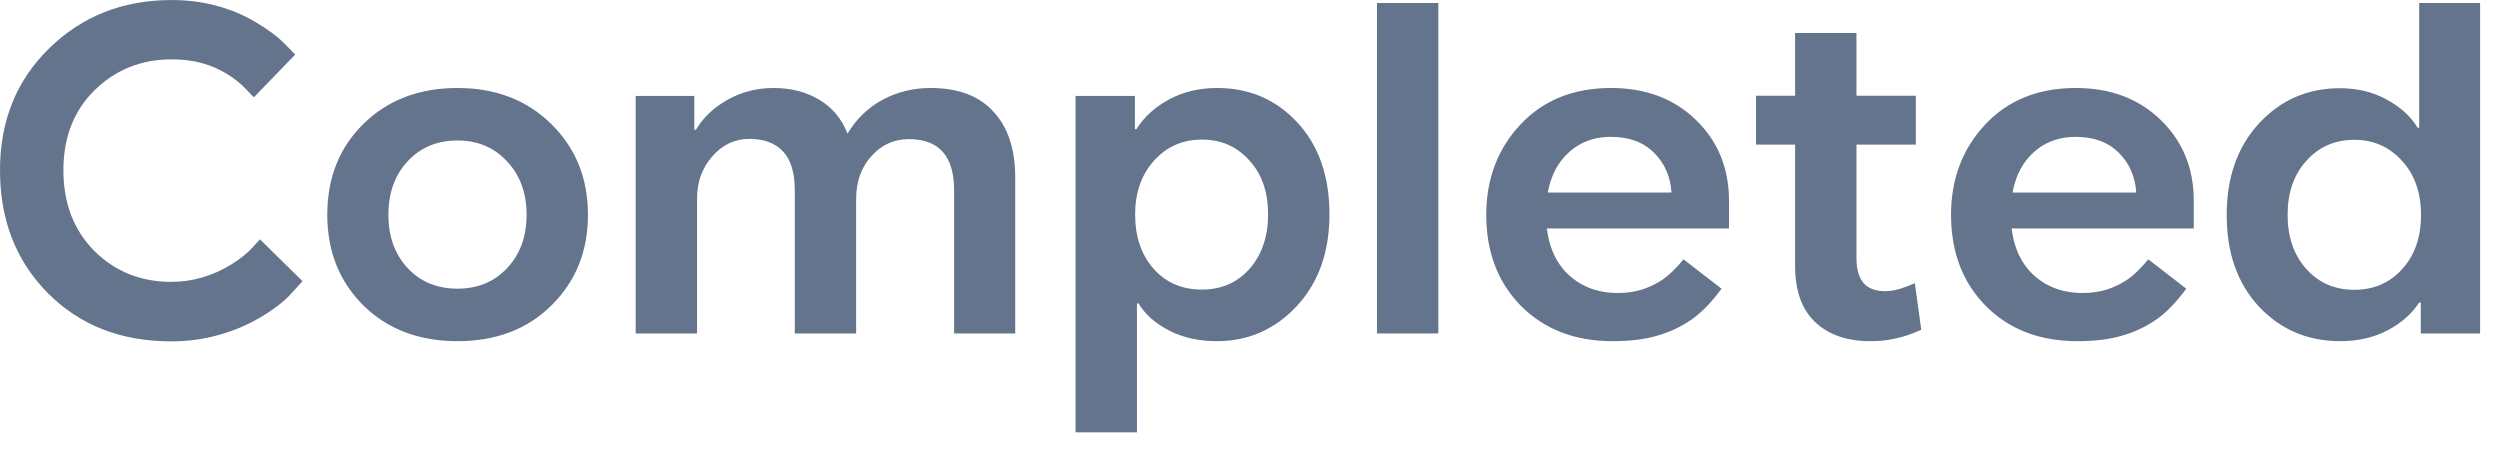
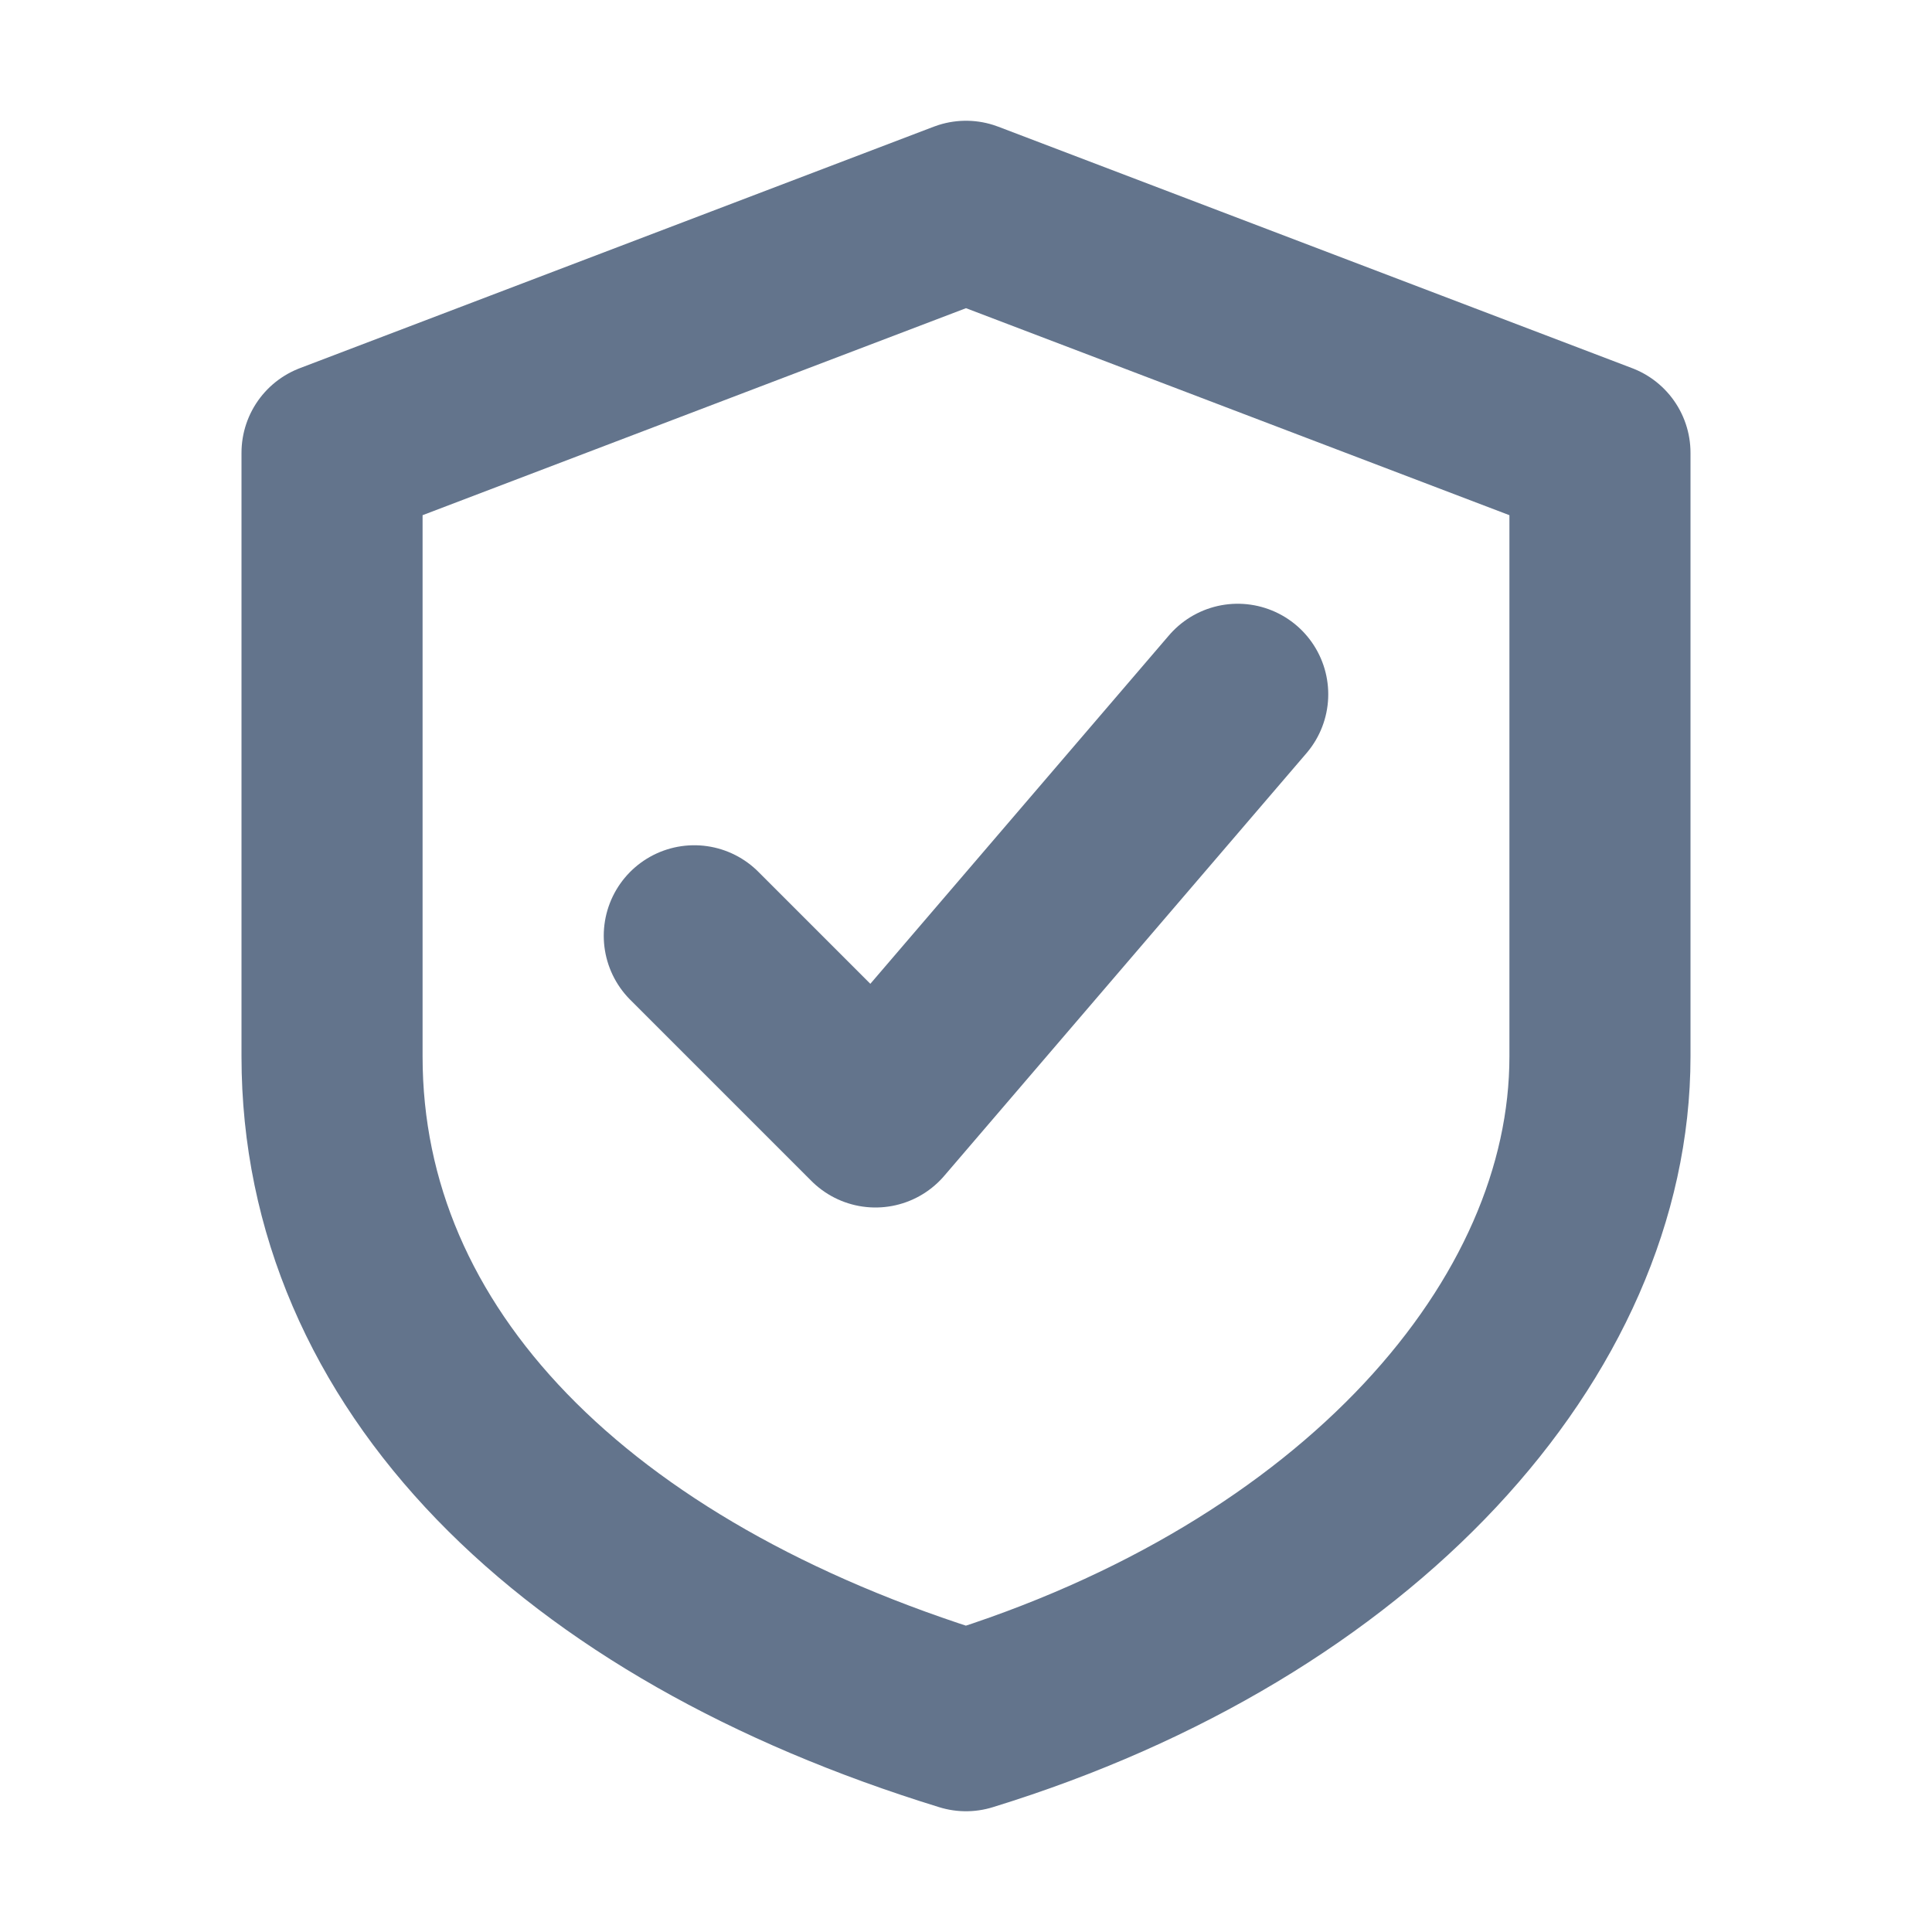
- <svg xmlns="http://www.w3.org/2000/svg" width="77" height="14" viewBox="0 0 77 14" fill="none">
-   <path d="M5.271 10.514C3.727 10.514 2.462 10.02 1.477 9.031C0.493 8.041 0 6.779 0 5.244C0 3.722 0.507 2.469 1.519 1.485C2.532 0.495 3.79 0.001 5.292 0.001C5.768 0.001 6.226 0.059 6.664 0.176C7.103 0.292 7.509 0.463 7.882 0.687C8.26 0.911 8.557 1.132 8.771 1.352C8.986 1.571 9.093 1.681 9.093 1.681L7.819 2.997C7.819 2.997 7.74 2.915 7.581 2.752C7.427 2.584 7.234 2.427 7 2.283C6.767 2.138 6.51 2.026 6.23 1.947C5.95 1.867 5.635 1.828 5.285 1.828C4.357 1.828 3.568 2.143 2.919 2.773C2.275 3.403 1.953 4.226 1.953 5.244C1.953 6.261 2.271 7.089 2.905 7.729C3.545 8.363 4.333 8.681 5.271 8.681C5.612 8.681 5.936 8.634 6.244 8.541C6.557 8.447 6.849 8.317 7.119 8.149C7.395 7.976 7.612 7.803 7.77 7.631C7.929 7.458 8.008 7.372 8.008 7.372L9.317 8.66C9.317 8.66 9.203 8.786 8.974 9.038C8.746 9.29 8.428 9.535 8.022 9.773C7.621 10.011 7.189 10.193 6.727 10.319C6.265 10.449 5.78 10.514 5.271 10.514ZM14.091 10.508C12.906 10.508 11.94 10.141 11.193 9.409C10.451 8.671 10.08 7.74 10.08 6.616C10.08 5.477 10.453 4.541 11.2 3.809C11.951 3.076 12.915 2.71 14.091 2.71C15.267 2.71 16.231 3.081 16.982 3.823C17.733 4.56 18.109 5.491 18.109 6.616C18.109 7.736 17.736 8.664 16.989 9.402C16.247 10.139 15.281 10.508 14.091 10.508ZM14.091 8.891C14.712 8.891 15.22 8.681 15.617 8.261C16.018 7.836 16.219 7.288 16.219 6.616C16.219 5.944 16.018 5.395 15.617 4.971C15.22 4.541 14.712 4.327 14.091 4.327C13.466 4.327 12.955 4.539 12.558 4.964C12.161 5.388 11.963 5.939 11.963 6.616C11.963 7.288 12.161 7.836 12.558 8.261C12.955 8.681 13.466 8.891 14.091 8.891ZM19.579 10.27V2.955H21.385V4.208L21.231 3.998H21.434C21.654 3.624 21.978 3.316 22.407 3.074C22.841 2.831 23.313 2.71 23.821 2.71C24.363 2.71 24.834 2.831 25.235 3.074C25.637 3.312 25.926 3.659 26.103 4.117C26.374 3.664 26.733 3.316 27.181 3.074C27.634 2.831 28.129 2.71 28.665 2.71C29.51 2.71 30.154 2.952 30.597 3.438C31.045 3.918 31.269 4.593 31.269 5.461V10.27H29.386V5.86C29.386 5.332 29.27 4.938 29.036 4.677C28.803 4.415 28.455 4.285 27.993 4.285C27.536 4.285 27.151 4.46 26.838 4.81C26.526 5.155 26.369 5.594 26.369 6.126V10.27H24.479V5.86C24.479 5.323 24.36 4.926 24.122 4.67C23.884 4.408 23.537 4.278 23.079 4.278C22.631 4.278 22.251 4.457 21.938 4.817C21.626 5.171 21.469 5.603 21.469 6.112V10.27H19.579ZM33.128 13.315V2.955H34.955V4.439L34.535 3.977H35.004C35.233 3.608 35.564 3.305 35.998 3.067C36.437 2.829 36.934 2.71 37.489 2.71C38.479 2.71 39.302 3.064 39.96 3.774C40.618 4.483 40.947 5.426 40.947 6.602C40.947 7.764 40.611 8.706 39.939 9.43C39.267 10.148 38.446 10.508 37.475 10.508C36.92 10.508 36.43 10.398 36.005 10.178C35.581 9.959 35.268 9.682 35.067 9.346H35.018V13.315H33.128ZM37.013 8.919C37.62 8.919 38.112 8.704 38.49 8.275C38.868 7.841 39.057 7.283 39.057 6.602C39.057 5.911 38.864 5.356 38.476 4.936C38.094 4.511 37.608 4.299 37.02 4.299C36.423 4.299 35.931 4.516 35.543 4.95C35.156 5.379 34.962 5.932 34.962 6.609C34.962 7.29 35.151 7.845 35.529 8.275C35.907 8.704 36.402 8.919 37.013 8.919ZM42.411 10.27V0.092H44.301V10.27H42.411ZM49.669 10.508C48.507 10.508 47.567 10.146 46.848 9.423C46.134 8.699 45.777 7.764 45.777 6.616C45.777 5.514 46.127 4.588 46.827 3.837C47.532 3.085 48.463 2.71 49.62 2.71C50.689 2.71 51.562 3.039 52.238 3.697C52.915 4.355 53.253 5.183 53.253 6.182V7.036H46.75V5.93H51.482C51.45 5.435 51.27 5.027 50.943 4.705C50.617 4.378 50.176 4.215 49.62 4.215C49.028 4.215 48.545 4.425 48.171 4.845C47.803 5.26 47.618 5.839 47.618 6.581C47.618 7.355 47.824 7.957 48.234 8.387C48.65 8.811 49.182 9.024 49.83 9.024C50.115 9.024 50.369 8.986 50.593 8.912C50.817 8.837 51.023 8.737 51.209 8.611C51.401 8.48 51.615 8.272 51.853 7.988L53.022 8.891C52.71 9.32 52.395 9.642 52.077 9.857C51.765 10.071 51.419 10.232 51.041 10.339C50.668 10.451 50.211 10.508 49.669 10.508ZM57.606 10.508C56.888 10.508 56.321 10.312 55.906 9.92C55.495 9.528 55.289 8.951 55.289 8.191V1.016H57.179V7.946C57.179 8.291 57.252 8.548 57.397 8.716C57.541 8.884 57.765 8.968 58.069 8.968C58.166 8.968 58.269 8.956 58.377 8.933C58.484 8.909 58.61 8.87 58.755 8.814C58.904 8.753 58.978 8.723 58.978 8.723L59.175 10.158C59.175 10.158 59.084 10.195 58.901 10.27C58.724 10.339 58.531 10.396 58.321 10.438C58.115 10.484 57.877 10.508 57.606 10.508ZM54.086 4.453V2.948H59.007V4.453H54.086ZM63.984 10.508C62.822 10.508 61.881 10.146 61.163 9.423C60.449 8.699 60.092 7.764 60.092 6.616C60.092 5.514 60.442 4.588 61.142 3.837C61.846 3.085 62.777 2.71 63.935 2.71C65.003 2.71 65.876 3.039 66.553 3.697C67.229 4.355 67.568 5.183 67.568 6.182V7.036H61.065V5.93H65.797C65.764 5.435 65.584 5.027 65.258 4.705C64.931 4.378 64.49 4.215 63.935 4.215C63.342 4.215 62.859 4.425 62.486 4.845C62.117 5.26 61.933 5.839 61.933 6.581C61.933 7.355 62.138 7.957 62.549 8.387C62.964 8.811 63.496 9.024 64.145 9.024C64.429 9.024 64.684 8.986 64.908 8.912C65.132 8.837 65.337 8.737 65.524 8.611C65.715 8.48 65.93 8.272 66.168 7.988L67.337 8.891C67.024 9.32 66.709 9.642 66.392 9.857C66.079 10.071 65.734 10.232 65.356 10.339C64.982 10.451 64.525 10.508 63.984 10.508ZM72.082 10.508C71.079 10.508 70.243 10.153 69.576 9.444C68.913 8.73 68.582 7.789 68.582 6.623C68.582 5.456 68.916 4.513 69.583 3.795C70.25 3.076 71.081 2.717 72.075 2.717C72.612 2.717 73.09 2.833 73.51 3.067C73.935 3.295 74.252 3.585 74.462 3.935H74.511V0.092H76.387V10.27H74.56V9.024L74.791 9.318H74.511C74.282 9.668 73.956 9.955 73.531 10.178C73.106 10.398 72.623 10.508 72.082 10.508ZM72.516 8.926C73.113 8.926 73.603 8.713 73.986 8.289C74.373 7.864 74.567 7.309 74.567 6.623C74.567 5.932 74.371 5.374 73.979 4.95C73.587 4.52 73.099 4.306 72.516 4.306C71.919 4.306 71.426 4.52 71.039 4.95C70.652 5.374 70.458 5.93 70.458 6.616C70.458 7.297 70.649 7.852 71.032 8.282C71.415 8.711 71.909 8.926 72.516 8.926Z" fill="#63748C" />
+ <svg xmlns="http://www.w3.org/2000/svg" width="22" height="22" viewBox="0 0 22 22" fill="none">
+   <path d="M11 2.406L18.219 5.156V12.031C18.219 15.125 15.469 18.219 11 19.594C6.531 18.219 3.781 15.469 3.781 12.031V5.156L11 2.406Z" stroke="#63748C" stroke-width="2.062" stroke-linecap="round" stroke-linejoin="round" />
+   <path d="M7.906 10.656L9.969 12.719L14.094 7.906" stroke="#63748C" stroke-width="2.062" stroke-linecap="round" stroke-linejoin="round" />
</svg>
